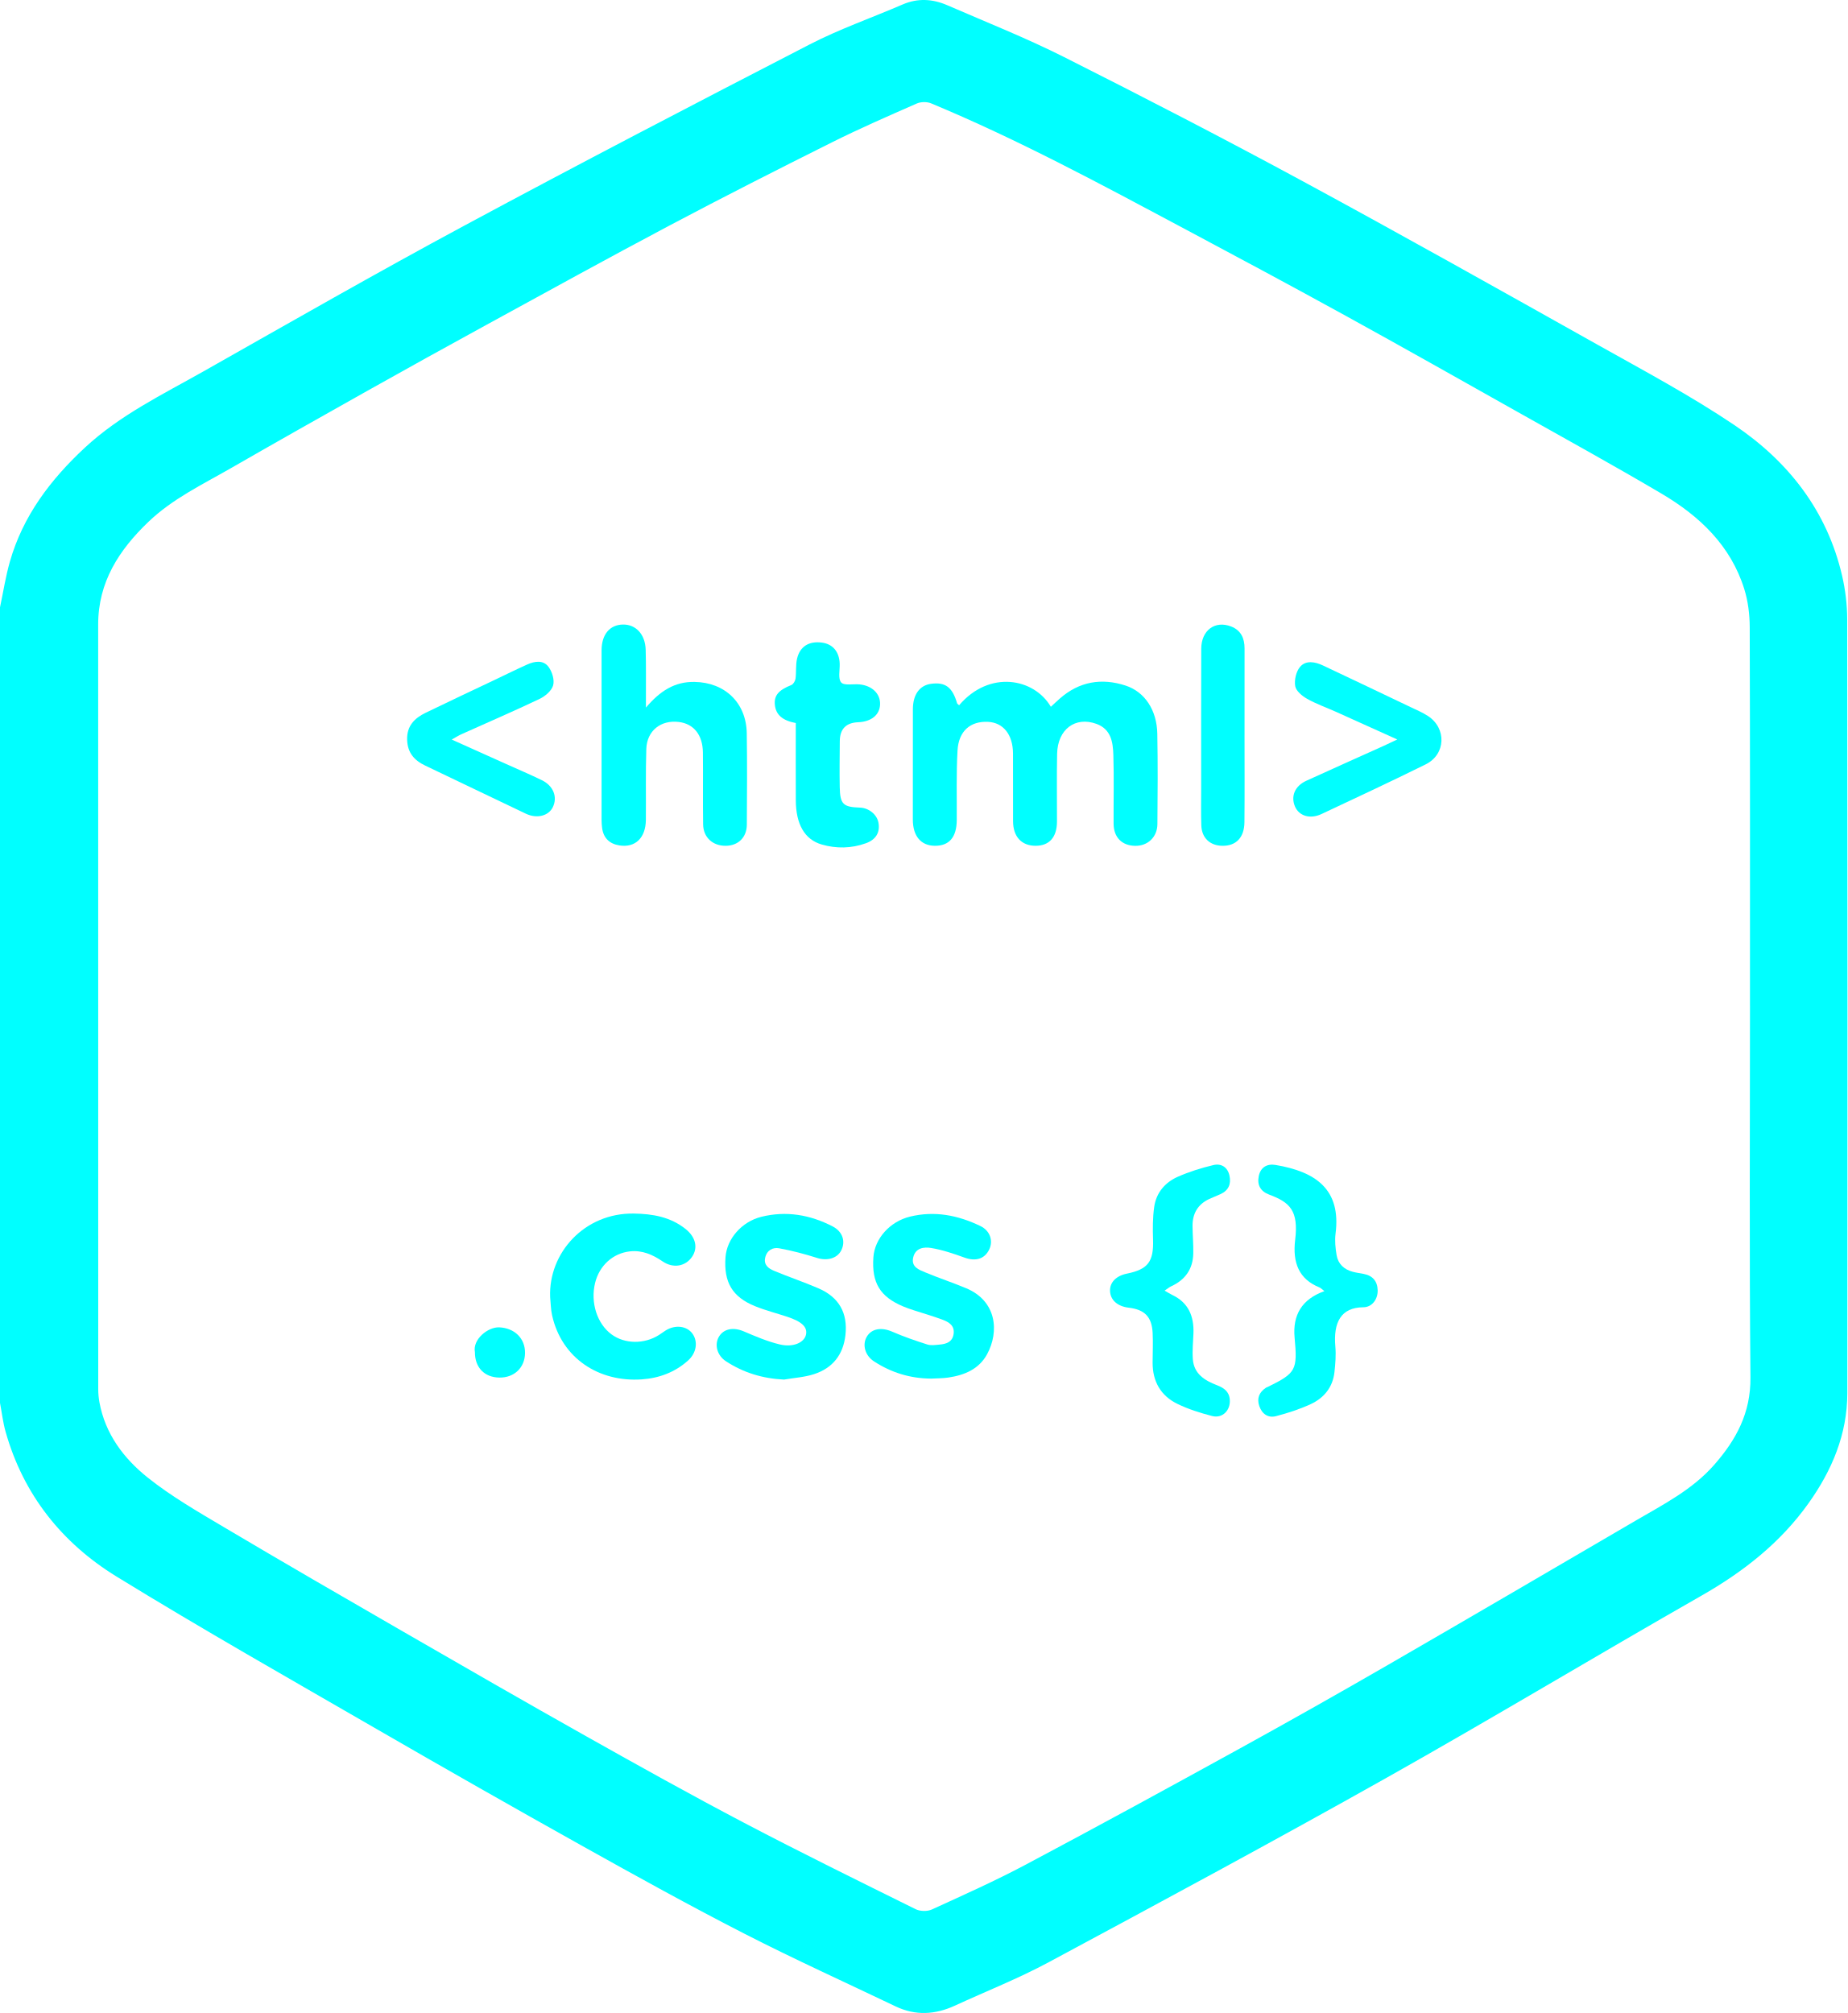
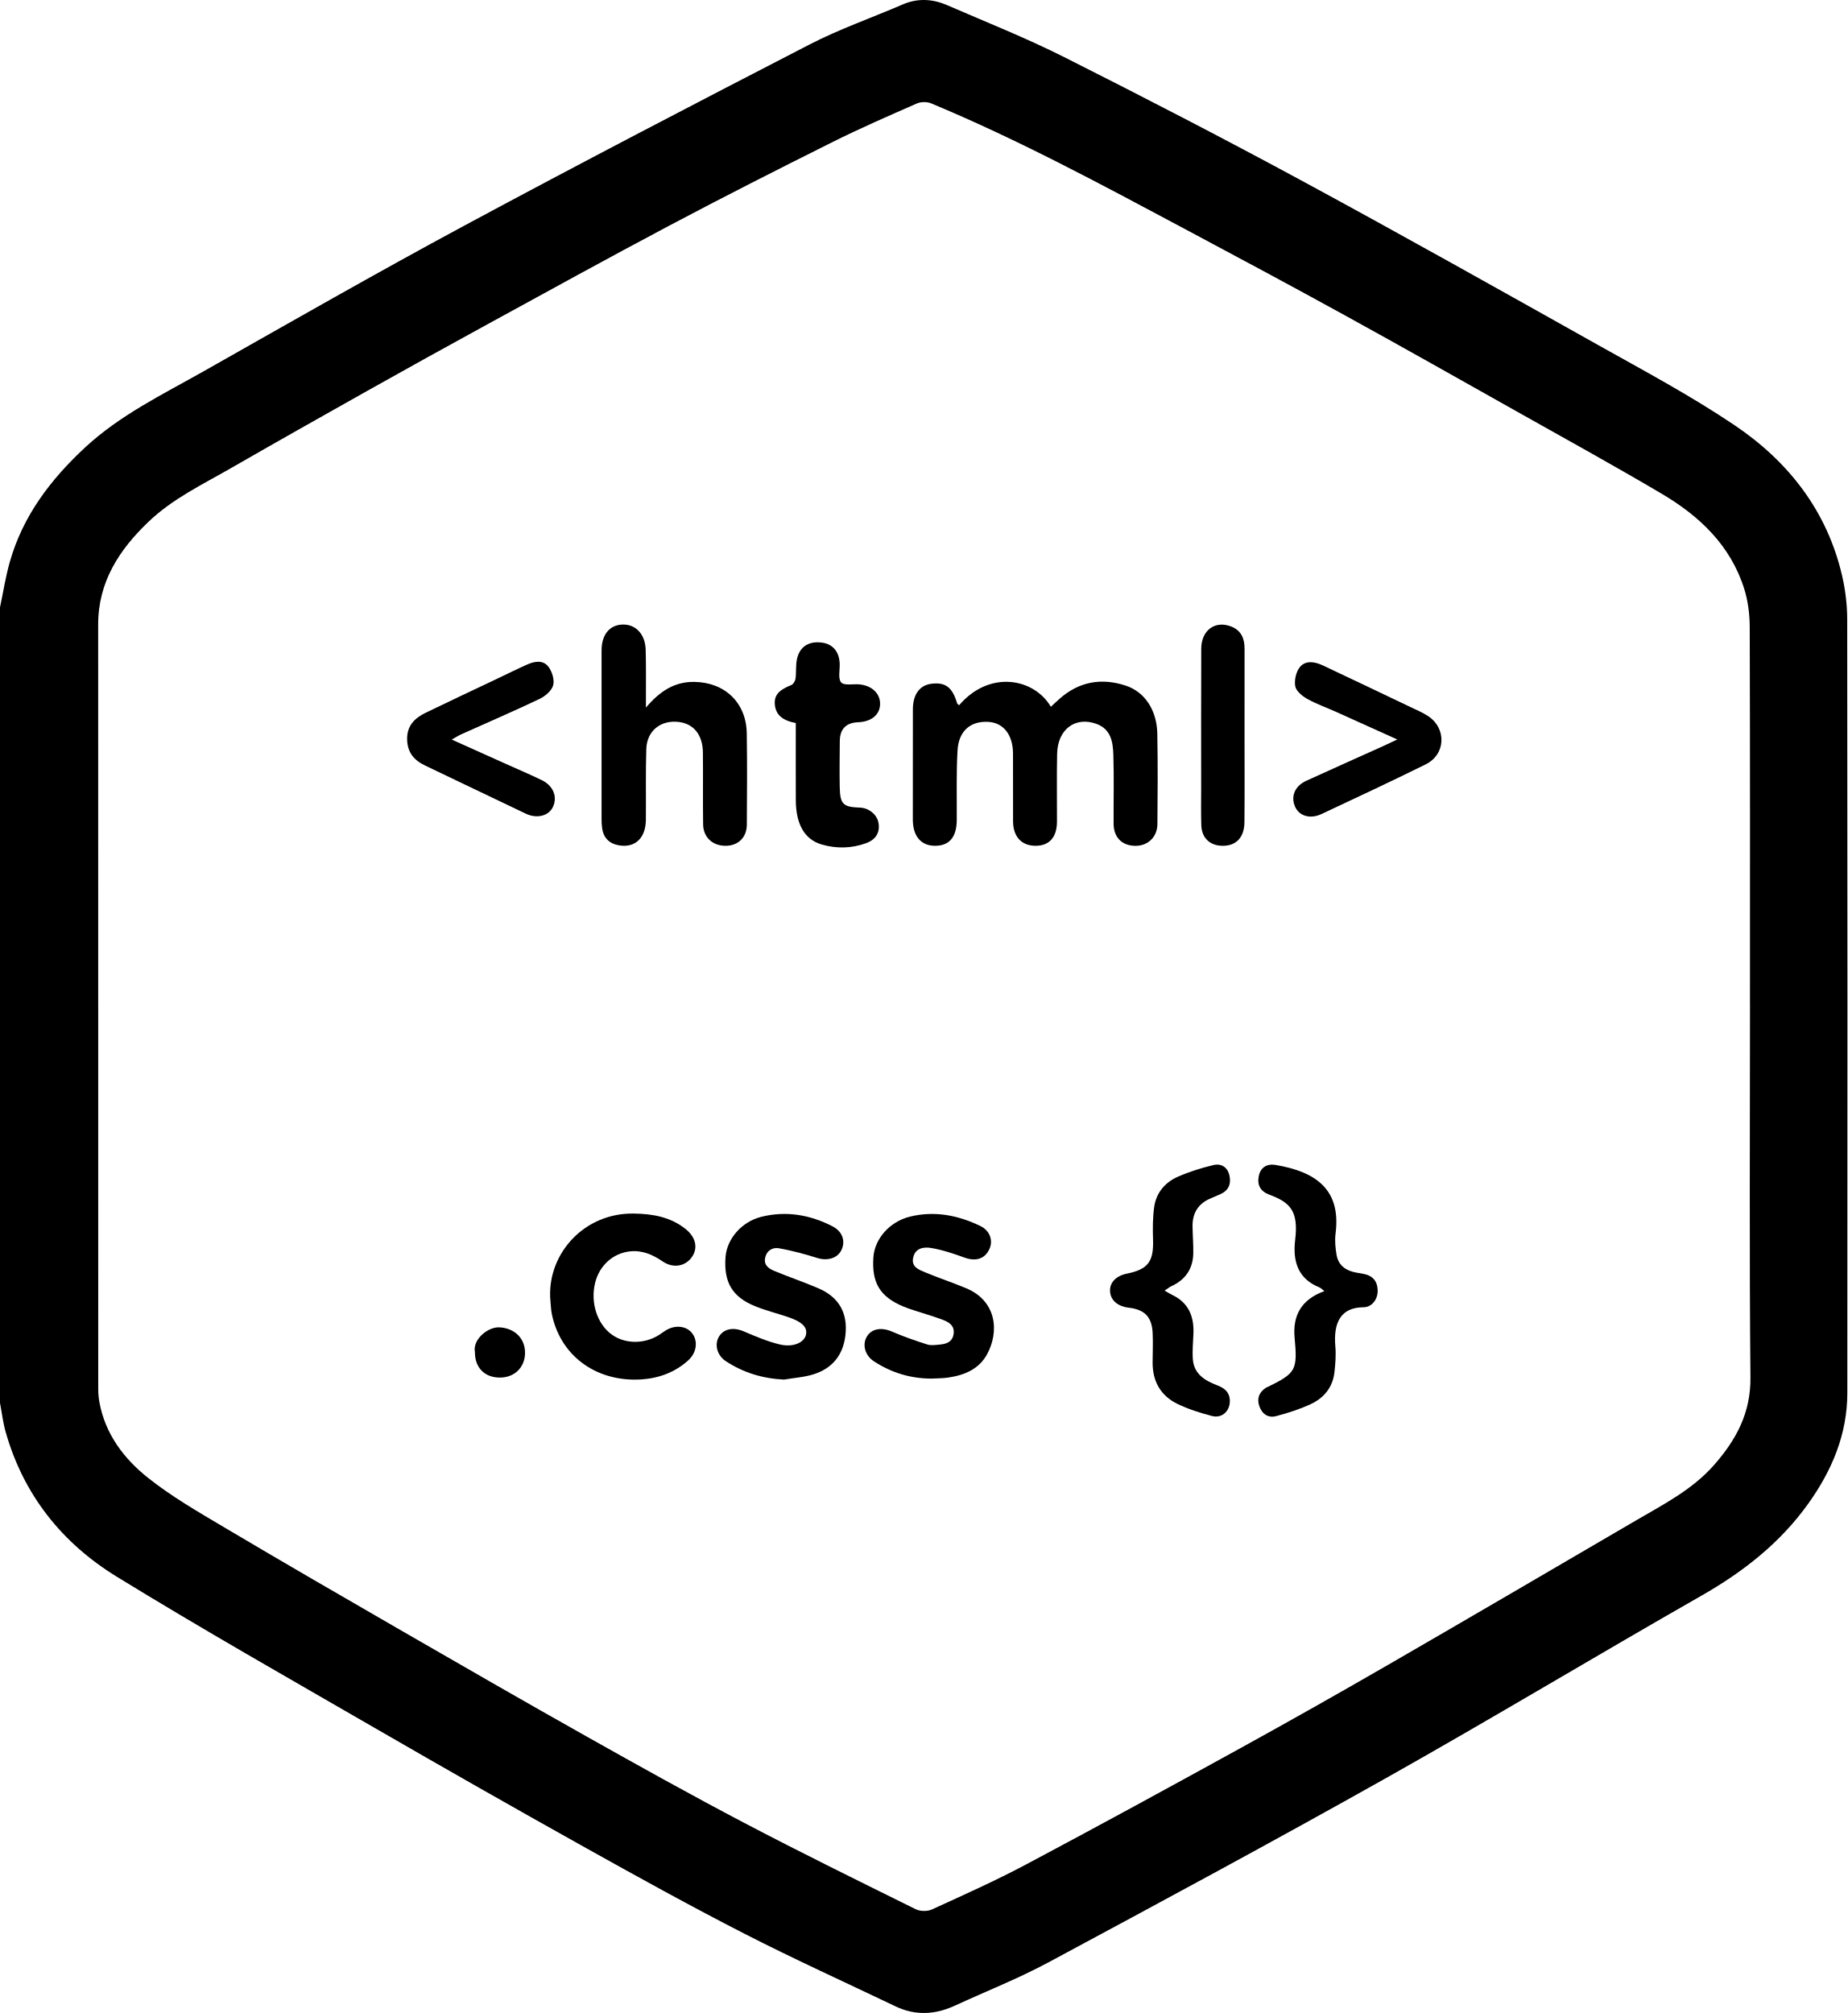
<svg xmlns="http://www.w3.org/2000/svg" id="b" data-name="Camada 2" viewBox="0 0 1702.16 1854.75">
  <defs>
-     <style>
-       .d {
-         fill: aqua;
-       }
-     </style>
  </defs>
  <g id="c" data-name="Camada 1">
    <path class="d" d="M0,559.61c2.99-14.06,5.17-28.35,9.11-42.14,12.04-42.18,37.48-75.65,69.17-105.08,32.3-30,71.61-48.95,109.34-70.3,79.69-45.09,159.16-90.6,239.78-133.98,105.59-56.81,211.97-112.18,318.54-167.15,27.56-14.22,57.14-24.5,85.69-36.83,13.92-6.01,27.64-5.18,41.09,.66,36.01,15.64,72.61,30.13,107.63,47.76,73.83,37.17,147.3,75.12,219.99,114.46,91.29,49.41,181.8,100.26,272.34,151.03,42.23,23.68,85.14,46.59,125.23,73.57,49.65,33.41,85.4,78.9,99.29,138.75,3.04,13.08,4.7,26.78,4.72,40.2,.28,237.7,.29,475.4,.11,713.09-.03,37.85-14.14,71.15-35.81,101.55-25.92,36.35-59.88,62.95-98.51,84.99-97.27,55.51-193.25,113.32-290.86,168.21-102.83,57.82-206.73,113.74-310.65,169.59-27.9,15-57.58,26.7-86.4,39.98-18.13,8.36-36.32,9.43-54.62,.69-46.53-22.24-93.55-43.52-139.43-67.04-50.11-25.68-99.42-52.96-148.59-80.42-63.72-35.59-127.17-71.69-190.36-108.21-80.1-46.3-160.62-91.95-239.43-140.38-50.23-30.86-85.82-75.37-102.19-133.34C2.72,1310.6,1.69,1301.52,0,1292.62c0-244.34,0-488.68,0-733.01Zm1612.34,366.8c0-116.15,.14-232.3-.22-348.45-.04-11.79-1.54-24.06-5.04-35.27-12.55-40.15-41.27-67.24-76.2-87.85-43.88-25.89-88.52-50.48-132.93-75.46-52.64-29.61-105.22-59.33-158.13-88.44-49.34-27.15-98.98-53.75-148.68-80.24-76.61-40.84-153.02-82.11-233.3-115.49-3.78-1.57-9.42-1.49-13.16,.16-26.17,11.5-52.42,22.92-77.98,35.69-50.11,25.02-100.07,50.37-149.57,76.58-56.71,30.03-112.91,61.04-169.23,91.82-36.71,20.07-73.31,40.35-109.8,60.83-41.97,23.55-83.86,47.24-125.59,71.21-26.13,15.01-53.56,28.08-75.72,49.28-27.06,25.89-46.35,55.45-46.34,94.64,.04,234.83,.01,469.66,.06,704.48,0,4.07,.37,8.19,1.11,12.19,5.34,29.17,22.48,51.78,44.49,69.34,21.72,17.33,46.18,31.41,70.18,45.66,54.64,32.42,109.65,64.24,164.69,95.99,56.39,32.54,112.81,65.03,169.56,96.94,47.99,26.98,96.09,53.8,144.82,79.38,52.3,27.45,105.33,53.5,158.27,79.7,4.1,2.03,10.76,2.18,14.9,.29,29.14-13.32,58.46-26.41,86.73-41.44,66.12-35.12,131.83-71.01,197.42-107.12,45.74-25.18,91.21-50.87,136.43-76.98,76.26-44.05,152.25-88.58,228.3-132.99,25.5-14.89,51.92-28.34,71.96-51.17,20.35-23.18,33.72-47.88,33.41-80.51-1.08-114.25-.42-228.51-.42-342.77Z" />
    <path class="d" d="M883.68,649.82c27.9-32.72,69.03-25.02,84.53,1.4,2.85-2.62,5.48-5.14,8.22-7.55,17.9-15.74,38.44-19.25,60.67-11.98,17.65,5.77,28.78,22.61,29.19,44.34,.52,27.76,.35,55.53,.09,83.29-.11,12.04-8.96,20.21-20.49,20.03-12.21-.19-19.8-7.82-19.87-20.38-.12-21.14,.44-42.29-.23-63.41-.37-11.67-2.07-23.66-15.55-28.58-19.55-7.12-35.79,5-36.26,27.55-.43,20.81-.07,41.65-.13,62.47-.04,14.42-7.05,22.29-19.69,22.3-12.96,0-20.72-8.35-20.78-22.64-.08-20.82,.05-41.65-.05-62.47-.09-17.35-8.96-28.41-23.06-29.09-16.12-.77-27,8.36-28.04,26.31-1.24,21.36-.55,42.84-.72,64.27-.13,15.77-6.96,23.73-20.23,23.62-12.78-.11-20.23-8.92-20.24-24.17-.02-33.86,0-67.73,.05-101.59,.02-13.57,6.16-22.07,16.8-23.5,13.1-1.76,19.63,3.16,23.93,17.96,.14,.5,.83,.84,1.87,1.83Z" />
    <path class="d" d="M595.13,651.95c13.08-15.41,26.55-23.95,44.74-23.65,27.95,.45,47.7,19.13,48.16,47.3,.46,28.06,.23,56.13,.07,84.2-.07,11.85-8.02,19.48-19.58,19.51-11.91,.04-20.53-7.77-20.7-19.74-.32-22.07,.05-44.15-.2-66.22-.18-16.28-8.46-26.45-22.18-28.14-16.56-2.04-29.41,8.05-29.96,24.87-.7,21.75-.21,43.53-.4,65.3-.15,16.64-9.75,25.91-24.44,23.57-9-1.44-14.63-6.7-15.88-16.02-.33-2.49-.5-5.02-.5-7.54-.03-52.03-.07-104.07,0-156.1,.02-14.76,7.57-23.67,19.75-23.85,11.84-.17,20.48,9.04,20.89,23.19,.42,14.6,.18,29.21,.23,43.82,0,2.13,0,4.25,0,9.5Z" />
    <path class="d" d="M722.4,1271.13c-19.61-.92-37.42-6.31-53.62-16.93-8.16-5.35-10.79-15.44-6.27-22.79,4.47-7.27,13.37-8.67,22.58-4.77,10.89,4.62,21.92,9.38,33.36,12.11,12.45,2.97,22.56-1.79,24.14-8.96,1.54-7-3.72-12.07-17.35-16.57-9.83-3.24-19.93-5.81-29.5-9.69-21.12-8.55-29-22.11-27.29-45.23,1.25-16.84,14.88-32.64,33-37.15,22.97-5.72,44.96-1.89,65.75,8.86,9.25,4.79,12.1,14,7.8,22.26-3.84,7.37-13.15,9.63-22.05,6.81-11.5-3.65-23.25-6.76-35.11-8.93-5.71-1.04-11.19,1.68-12.8,8.53-1.62,6.88,3.15,10.13,8.04,12.18,13.59,5.72,27.62,10.38,41.14,16.24,18.69,8.1,27.03,22.59,24.72,43.08-2.05,18.17-11.87,30.4-28.93,35.94-8.82,2.87-18.39,3.41-27.63,5.01Z" />
    <path class="d" d="M857.67,1270.22c-19.1-.14-36.57-5.53-52.5-15.93-8.16-5.33-10.91-15.27-6.55-22.67,4.47-7.59,13.64-8.89,23.33-4.67,10.55,4.59,21.5,8.36,32.48,11.86,3.41,1.09,7.49,.4,11.22,.08,6.29-.55,11.91-2.38,12.97-9.87,1.08-7.66-4.36-10.84-10.01-12.98-8.78-3.34-17.88-5.87-26.82-8.81-3.28-1.08-6.55-2.19-9.73-3.53-21.3-8.98-28.99-21.73-27.37-45.21,1.19-17.22,15.11-32.95,33.73-37.51,22.71-5.56,44.32-1.29,64.93,8.7,8.84,4.28,11.88,13.52,8.15,21.4-4.29,9.06-12.65,11.37-22.99,7.61-9.94-3.62-20.12-7.04-30.5-8.8-6.52-1.11-14.54-.24-16.61,8.64-2.07,8.88,5.27,11.38,11.17,13.85,12.44,5.2,25.3,9.4,37.73,14.63,28.04,11.81,30.5,39.89,19.17,60.73-7.55,13.89-20.93,19.32-35.78,21.52-5.27,.78-10.68,.68-16.02,.98Z" />
    <path class="d" d="M506.88,1195.06c-1.59-40.56,31.57-77.6,77.04-76.91,17.38,.26,33.72,3.06,47.75,14.23,9.23,7.35,11.63,17.24,6.01,25.55-6.03,8.92-17.37,11.03-27.24,4.28-9.14-6.25-18.73-10.41-29.9-9.23-15.83,1.67-28.29,13.1-32.23,29.02-4.48,18.12,1.83,37.81,15.25,47.57,12.17,8.85,29.96,9.07,43.54,.49,2.13-1.34,4.12-2.89,6.26-4.22,8.82-5.49,19.47-4.19,24.63,2.96,5.29,7.33,3.74,17.7-3.87,24.6-12.15,11-26.88,16.44-42.84,17.54-39.34,2.72-73.75-19.27-82.62-59.06-1.22-5.46-1.22-11.2-1.78-16.81Z" />
    <path class="d" d="M1220.24,1189.64c-2.18-1.67-3.23-2.89-4.56-3.42-18.77-7.58-24.95-22.57-22.37-43.89,3.25-26.89-4.88-34.51-23.87-41.6-7.88-2.94-11.34-8.6-9.7-16.94,1.66-8.43,7.83-11.7,15.38-10.44,37.01,6.16,60.69,22.46,55.39,63.35-.83,6.43-.11,13.24,.96,19.69,1.35,8.19,6.86,13.27,14.85,15.4,3.33,.89,6.78,1.34,10.17,1.99,8.27,1.59,12.59,6.72,12.83,15.02,.24,8.16-5.09,15.65-13.17,15.7-20.73,.13-27.79,14.01-25.82,36.26,.68,7.73,.03,15.66-.81,23.41-1.52,14.05-9.7,23.97-22.05,29.65-10.17,4.68-21,8.19-31.86,11.01-7.18,1.86-12.82-1.94-15.34-9.24-2.49-7.24-.08-12.84,6.14-16.97,.51-.34,1.15-.49,1.72-.76,26.08-12.79,27.4-15.57,24.65-45.48-1.9-20.61,6.58-35.31,27.46-42.74Z" />
    <path class="d" d="M1073.01,1189.16c2.9,1.65,4.91,2.96,7.06,3.99,15.03,7.16,20.12,19.74,19.51,35.52-.31,7.86-1.12,15.78-.56,23.59,.98,13.63,10.93,19.71,22.27,24.07,6.23,2.39,11.16,5.72,11.78,13.14,.83,9.98-6.73,17.72-16.34,15.22-10.86-2.82-21.76-6.26-31.83-11.13-15.48-7.49-23-20.76-22.94-38.11,.03-9.11,.48-18.24,.03-27.33-.74-14.8-7.38-21.51-22-23.22-10.44-1.22-16.99-7.1-17.26-15.49-.26-7.85,5.66-13.91,15.55-15.91,19.5-3.95,24.73-11.12,24.08-31.3-.33-10.02-.34-20.2,1.05-30.09,1.83-13.04,9.93-22.63,21.72-27.84,10.51-4.64,21.66-8.12,32.85-10.8,7.09-1.69,13.03,1.76,14.79,9.69,1.71,7.72-.81,13.64-8.18,17.06-3.41,1.58-6.95,2.89-10.37,4.47-10.54,4.89-15.54,13.38-15.47,24.83,.06,8.47,.86,16.94,.68,25.39-.3,14.28-7.33,24.3-20.31,30.25-1.9,.87-3.54,2.31-6.1,4.01Z" />
    <path class="d" d="M733.19,666.19c-12.39-2.32-18.27-7.7-19.24-16.55-.97-8.81,3.35-13.75,15.15-18.47,1.82-.73,3.57-3.7,3.86-5.83,.82-6.14,.01-12.59,1.43-18.54,2.68-11.28,11.05-16.24,22.76-14.74,10.15,1.3,16.14,8.41,16.51,19.52,.2,5.93-1.68,13.8,1.37,17.22,2.76,3.1,10.96,1.24,16.75,1.78,11.63,1.08,19.33,8.51,19.09,18.25-.24,9.77-7.99,16.15-20.22,16.63q-16.75,.65-16.9,17.36c-.09,14.17-.35,28.35-.05,42.51,.32,15.71,3.11,18.27,18.68,18.8,8.13,.28,15.61,6.38,16.99,13.86,1.65,8.96-2.38,15.66-11.52,18.95-13.46,4.85-27.24,5.09-40.8,1.16-15.74-4.56-23.74-18.74-23.83-40.72-.1-23.6-.02-47.2-.02-71.19Z" />
    <path class="d" d="M416.19,681.42c18.05,8.11,34.23,15.37,50.41,22.64,10.88,4.89,21.87,9.57,32.61,14.78,10.7,5.19,14.7,15.62,10.11,24.93-3.91,7.94-14.52,10.83-24.78,5.98-30.97-14.63-61.75-29.66-92.71-44.32-10.28-4.87-16.37-11.95-16.72-23.88-.37-12.69,6.81-19.83,16.98-24.77,21.18-10.31,42.53-20.27,63.81-30.39,9.93-4.72,19.78-9.61,29.81-14.11,6.96-3.12,14.92-4.4,19.79,2.31,3.27,4.49,5.56,12.01,4.12,16.96-1.46,5.01-7.36,9.98-12.52,12.44-23.79,11.33-48.01,21.75-72.05,32.56-2.43,1.09-4.7,2.57-8.87,4.88Z" />
    <path class="d" d="M1287.4,681.35c-20.61-9.31-38.54-17.43-56.49-25.49-8.87-3.98-18.15-7.22-26.58-11.97-4.58-2.58-10.21-7.21-10.98-11.68-.97-5.65,.83-13.54,4.5-17.82,5.36-6.24,13.82-4.65,20.99-1.27,26.99,12.71,53.91,25.56,80.83,38.41,5.38,2.57,10.94,4.9,15.91,8.13,17.42,11.32,16.59,35.41-2.01,44.61-31.79,15.73-63.95,30.73-96.06,45.8-10.44,4.9-20.56,1.75-24.3-6.8-4.17-9.53-.22-19.04,10.37-23.88,23.71-10.83,47.51-21.44,71.27-32.16,3.37-1.52,6.69-3.13,12.55-5.88Z" />
    <path class="d" d="M1146.65,677.03c0,26.83,.18,53.66-.08,80.48-.14,14.24-7.73,21.97-20.33,21.8-11.4-.15-19-7.18-19.4-18.74-.39-11.35-.14-22.72-.14-34.08,0-42.92-.1-85.85,.07-128.77,.07-16.99,12.69-26.26,27.53-20.49,9.11,3.54,12.4,10.92,12.38,20.27-.05,26.51-.02,53.02-.02,79.54Z" />
    <path class="d" d="M437.57,1245.86c-2.3-11.76,11.96-23.29,22.37-22.86,13.99,.58,23.99,10.03,23.8,23.74-.19,13.44-9.97,22.75-23.68,22.54-13.79-.21-22.55-9.33-22.49-23.42Z" />
  </g>
</svg>
